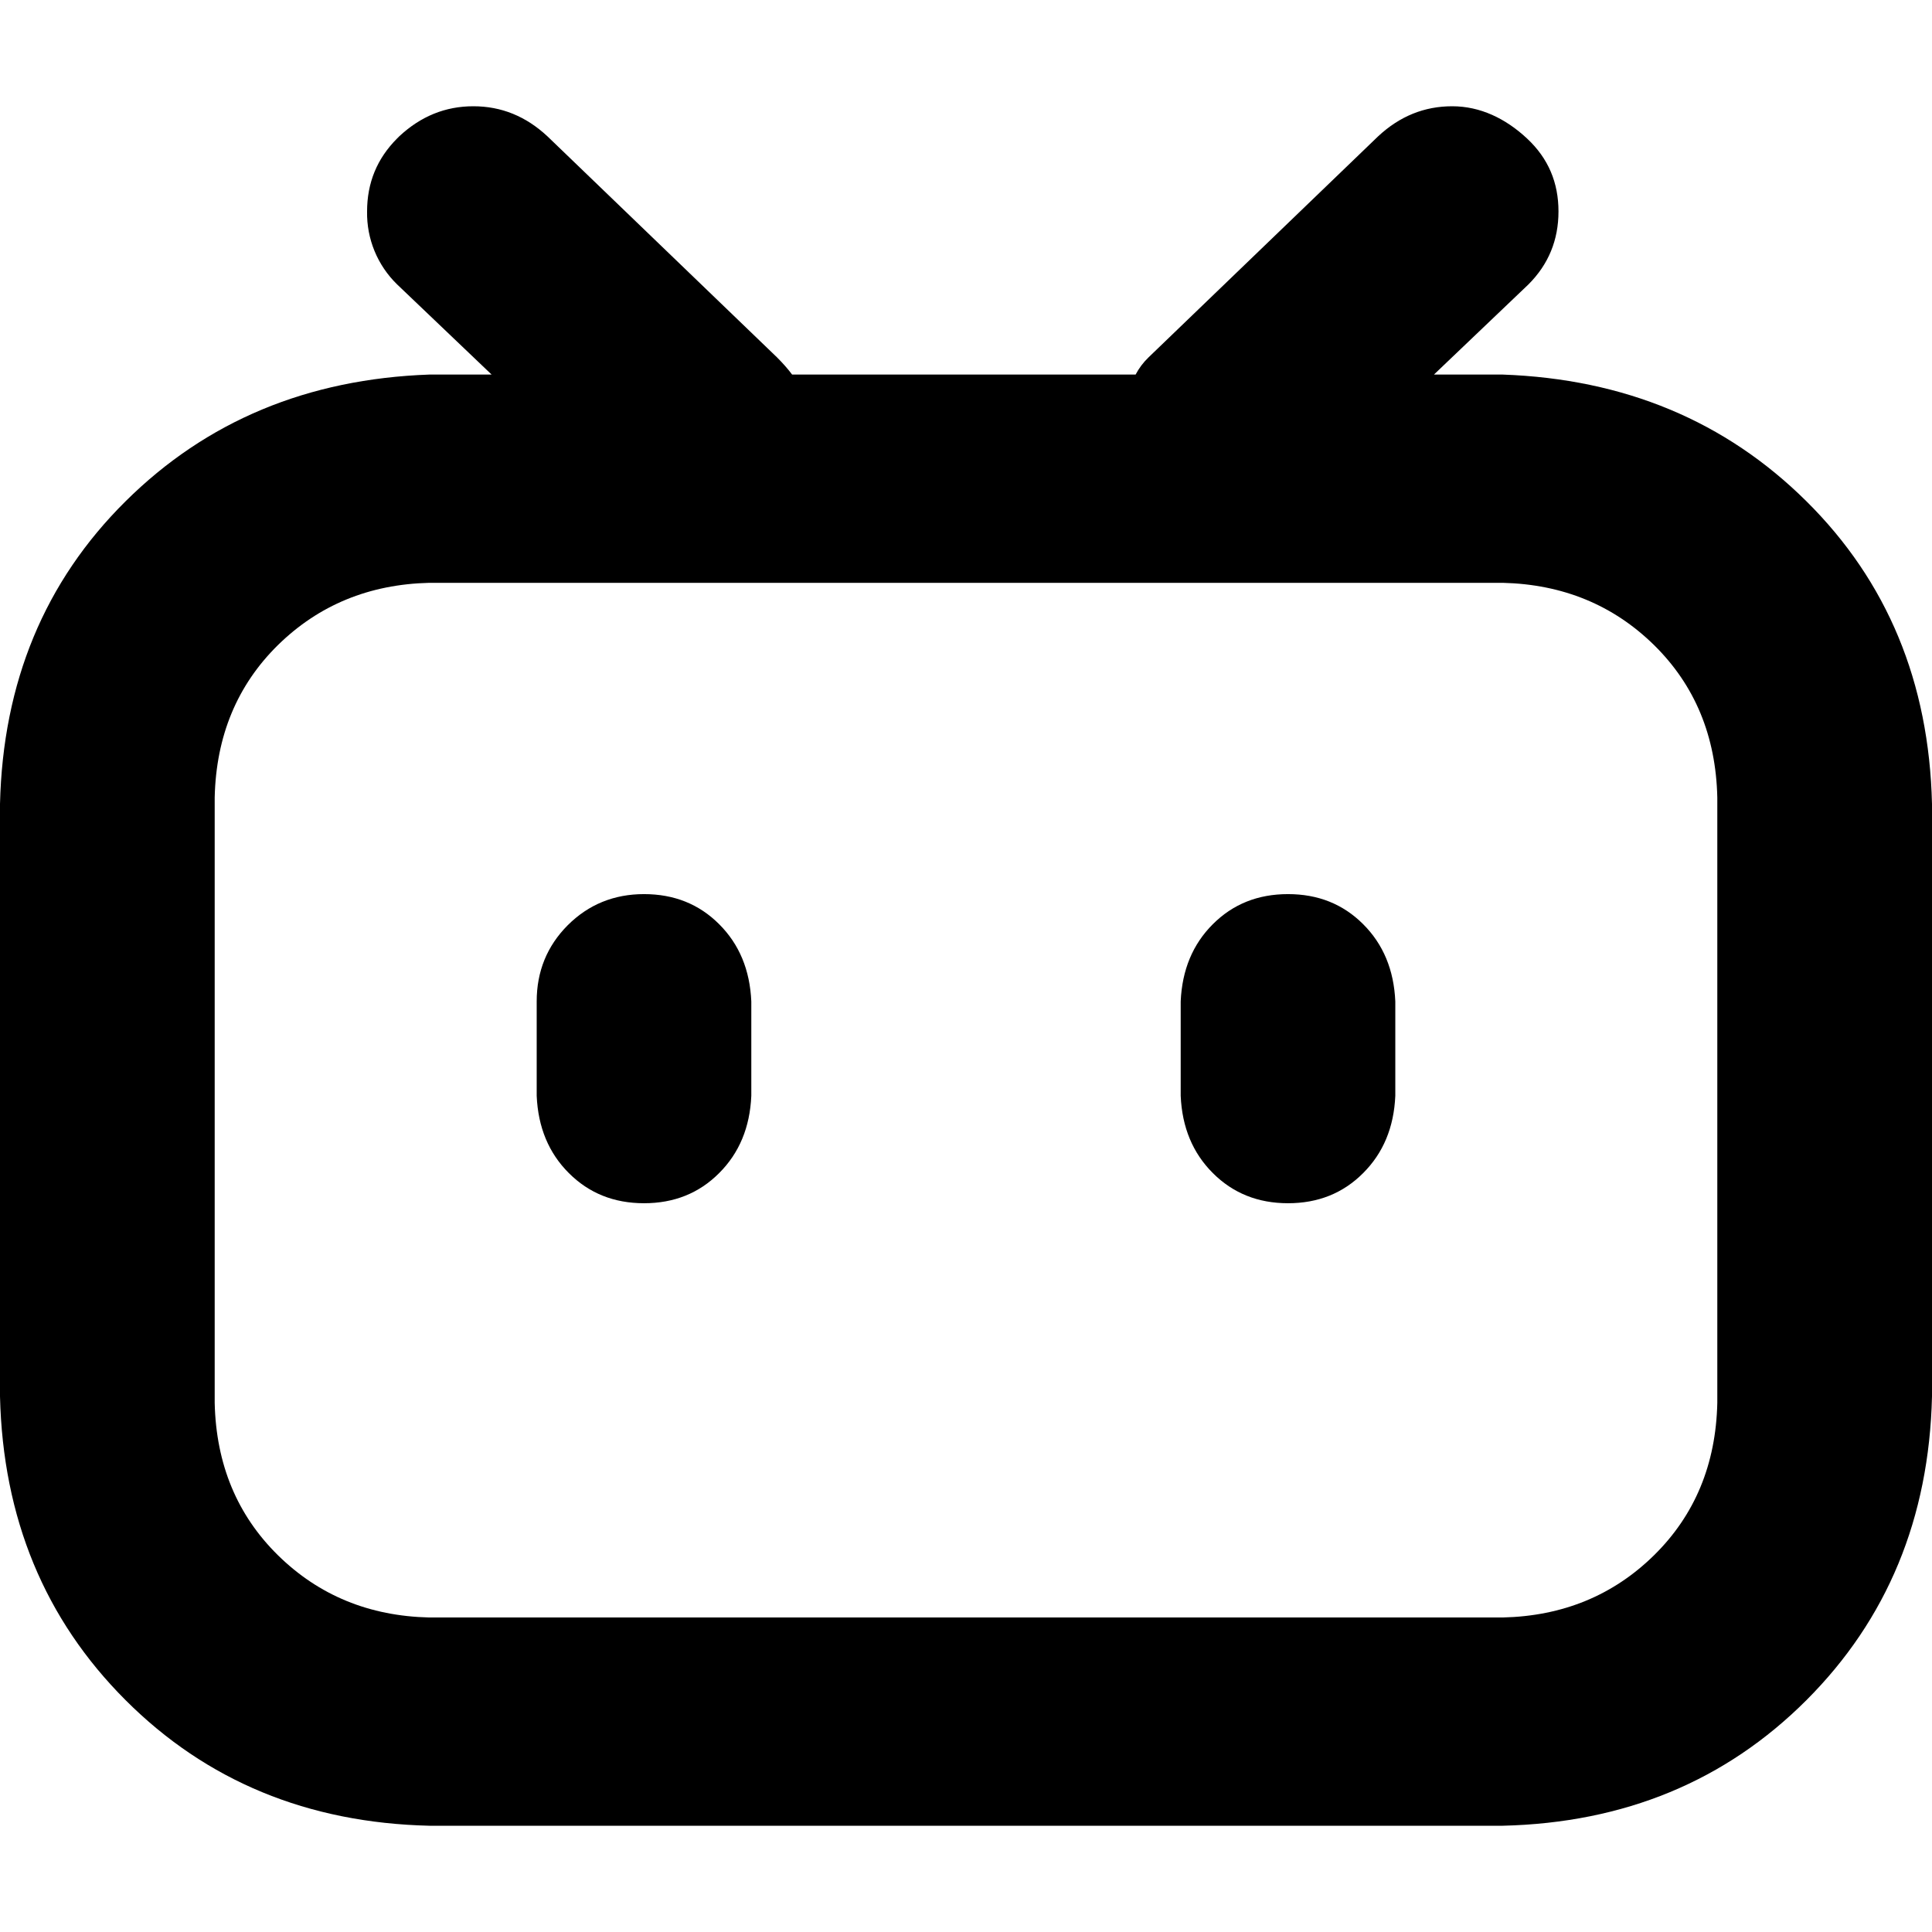
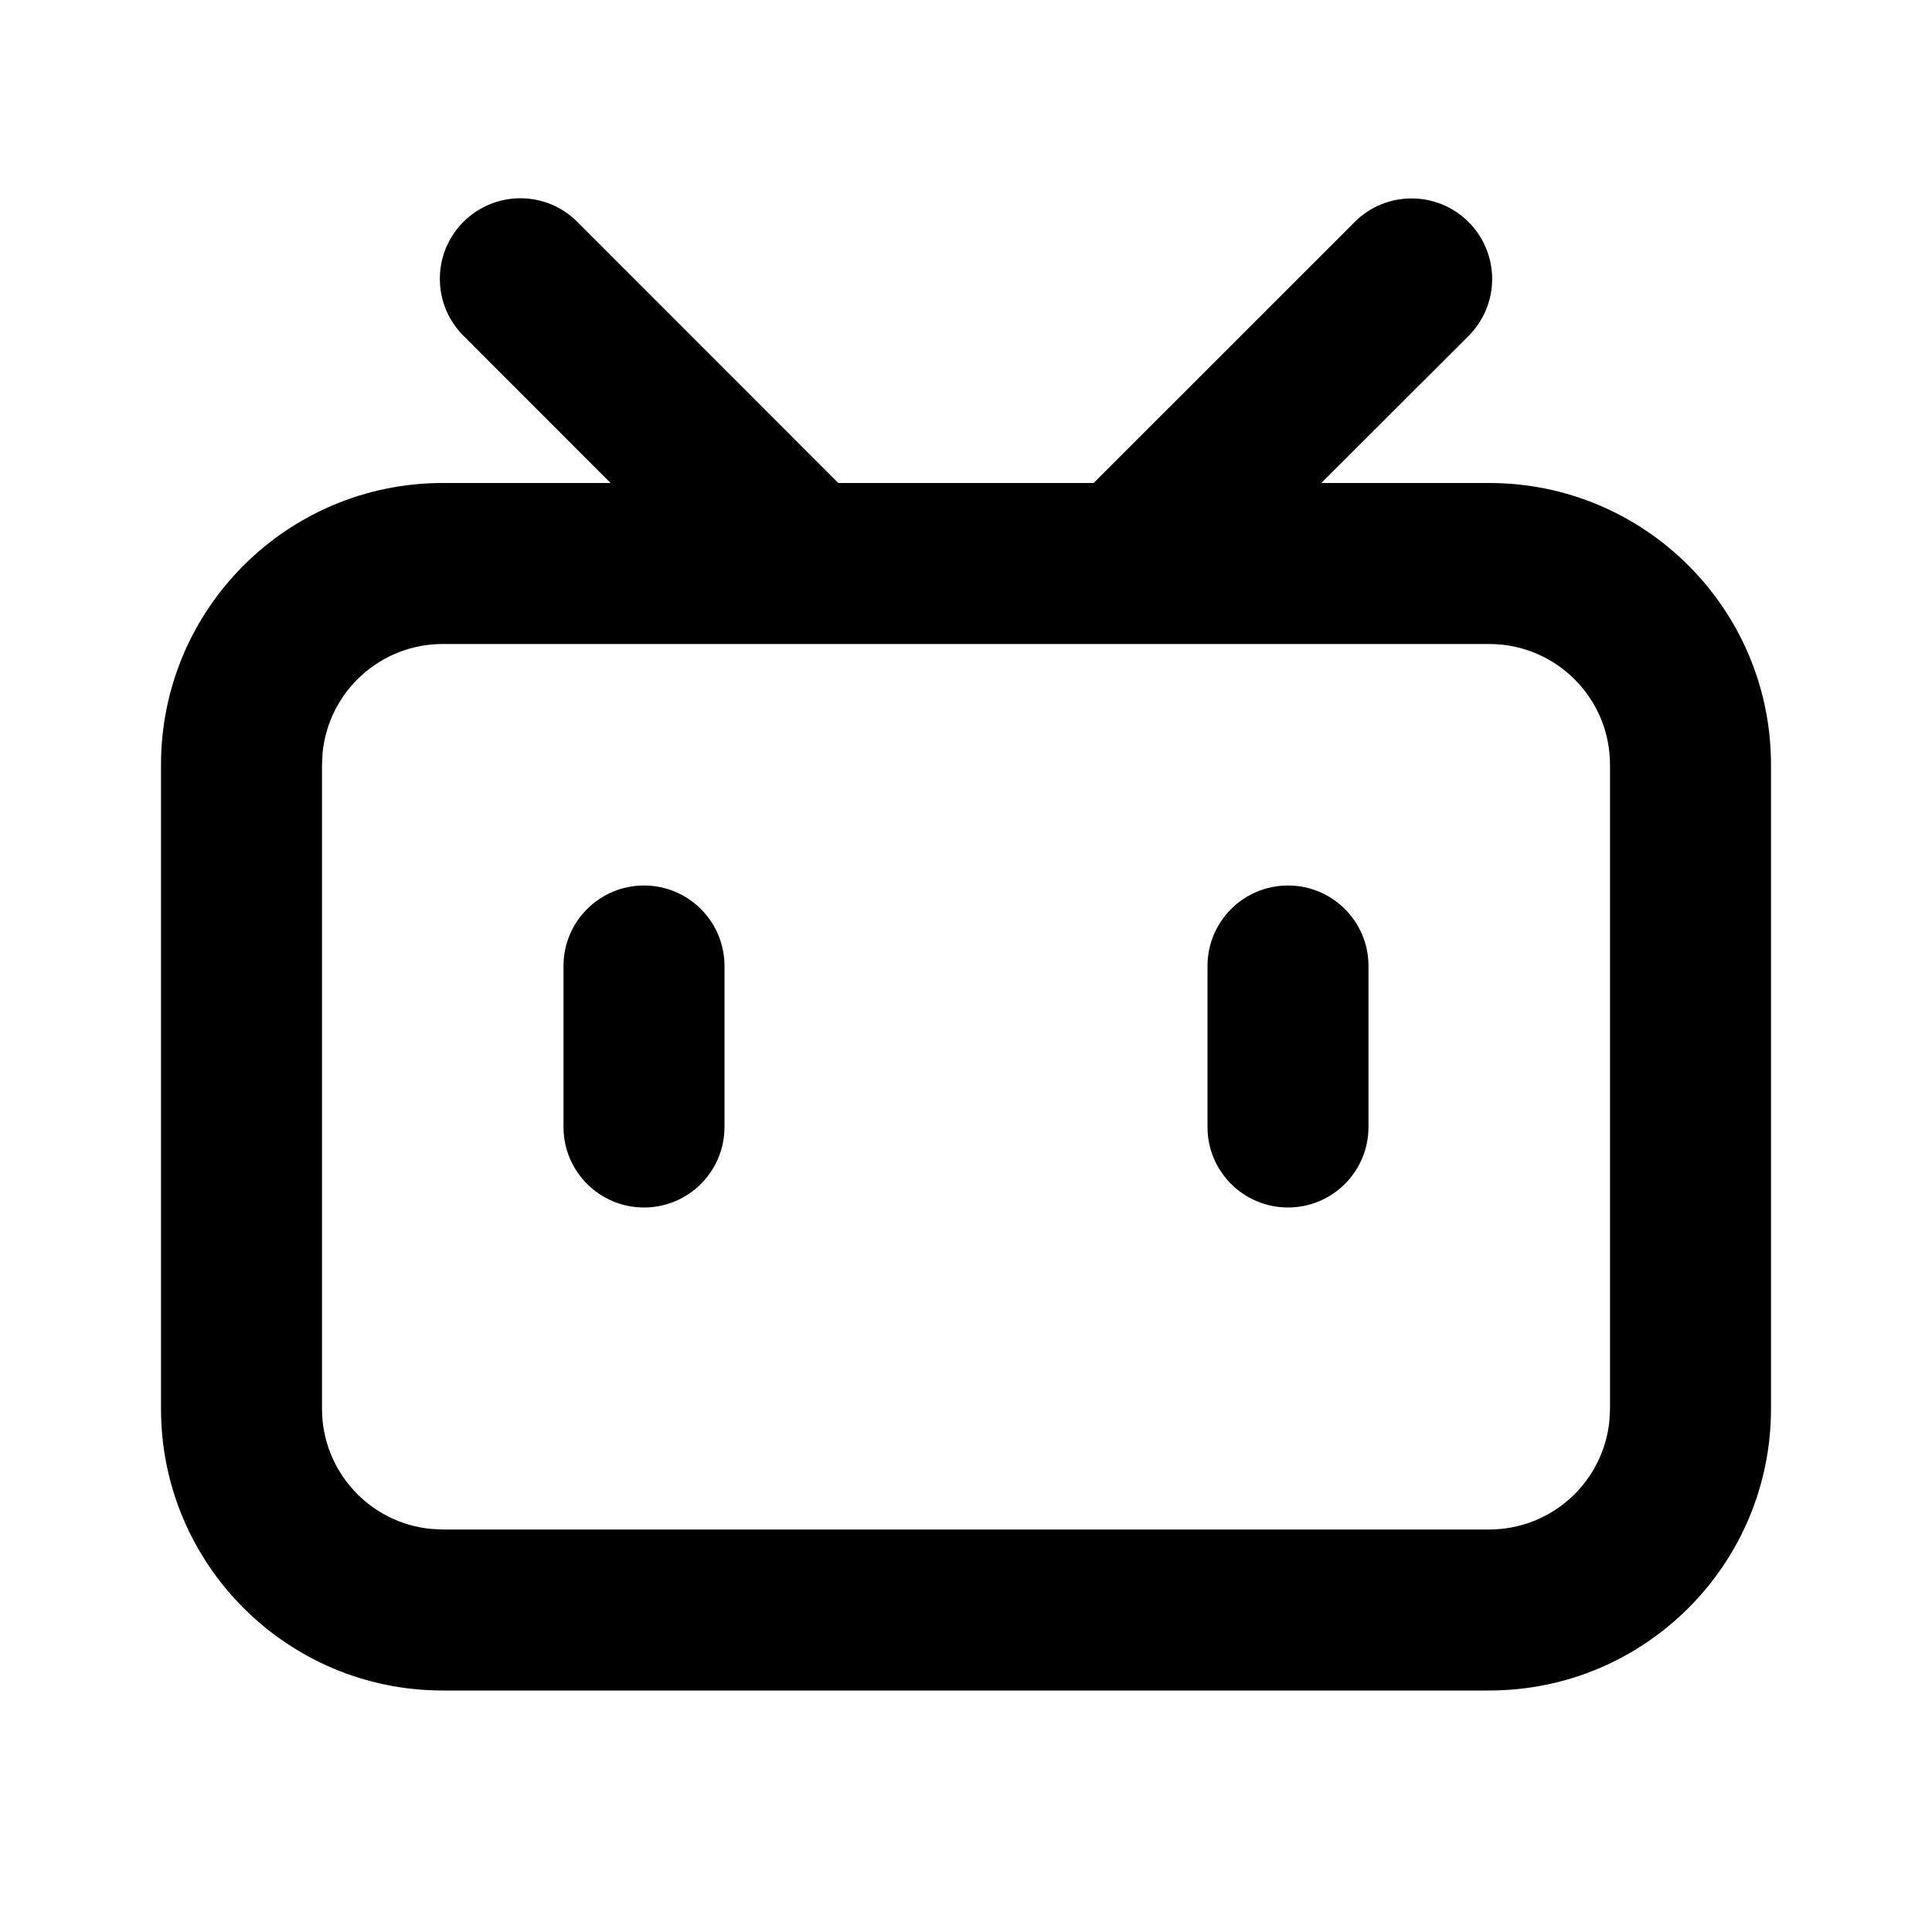
<svg xmlns="http://www.w3.org/2000/svg" width="24" height="24" viewBox="0 0 24 24">
-   <path fill="currentColor" d="M17.813 4.653h.854c1.51.054 2.769.578 3.773 1.574c1.004.995 1.524 2.249 1.56 3.76v7.36c-.036 1.51-.556 2.769-1.56 3.773s-2.262 1.524-3.773 1.56H5.333c-1.51-.036-2.769-.556-3.773-1.56S.036 18.858 0 17.347v-7.36c.036-1.511.556-2.765 1.56-3.76c1.004-.996 2.262-1.52 3.773-1.574h.774l-1.174-1.12a1.234 1.234 0 0 1-.373-.906c0-.356.124-.658.373-.907l.027-.027c.267-.249.573-.373.92-.373c.347 0 .653.124.92.373L9.653 4.44c.071.071.134.142.187.213h4.267a.836.836 0 0 1 .16-.213l2.853-2.747c.267-.249.573-.373.92-.373c.347 0 .662.151.929.4c.267.249.391.551.391.907c0 .355-.124.657-.373.906zM5.333 7.24c-.746.018-1.373.276-1.88.773c-.506.498-.769 1.13-.786 1.894v7.52c.017.764.28 1.395.786 1.893c.507.498 1.134.756 1.88.773h13.334c.746-.017 1.373-.275 1.88-.773c.506-.498.769-1.129.786-1.893v-7.52c-.017-.765-.28-1.396-.786-1.894c-.507-.497-1.134-.755-1.88-.773zM8 11.107c.373 0 .684.124.933.373c.25.249.383.569.4.96v1.173c-.017.391-.15.711-.4.96c-.249.25-.56.374-.933.374s-.684-.125-.933-.374c-.25-.249-.383-.569-.4-.96V12.44c0-.373.129-.689.386-.947c.258-.257.574-.386.947-.386m8 0c.373 0 .684.124.933.373c.25.249.383.569.4.96v1.173c-.017.391-.15.711-.4.96c-.249.25-.56.374-.933.374s-.684-.125-.933-.374c-.25-.249-.383-.569-.4-.96V12.44c.017-.391.15-.711.4-.96c.249-.249.56-.373.933-.373" />
+   <path fill="currentColor" d="M7.172 2.757L10.414 6h3.171l3.243-3.242a1 1 0 1 1 1.415 1.415L16.414 6H18.5A3.5 3.5 0 0 1 22 9.5v8a3.5 3.5 0 0 1-3.5 3.5h-13A3.5 3.5 0 0 1 2 17.5v-8A3.5 3.5 0 0 1 5.5 6h2.085L5.757 4.171a1 1 0 0 1 1.415-1.415M18.5 8h-13a1.5 1.5 0 0 0-1.493 1.356L4 9.5v8a1.5 1.5 0 0 0 1.356 1.493L5.5 19h13a1.5 1.5 0 0 0 1.493-1.355L20 17.5v-8A1.5 1.5 0 0 0 18.5 8M8 11a1 1 0 0 1 1 1v2a1 1 0 1 1-2 0v-2a1 1 0 0 1 1-1m8 0a1 1 0 0 1 1 1v2a1 1 0 1 1-2 0v-2a1 1 0 0 1 1-1" />
</svg>
